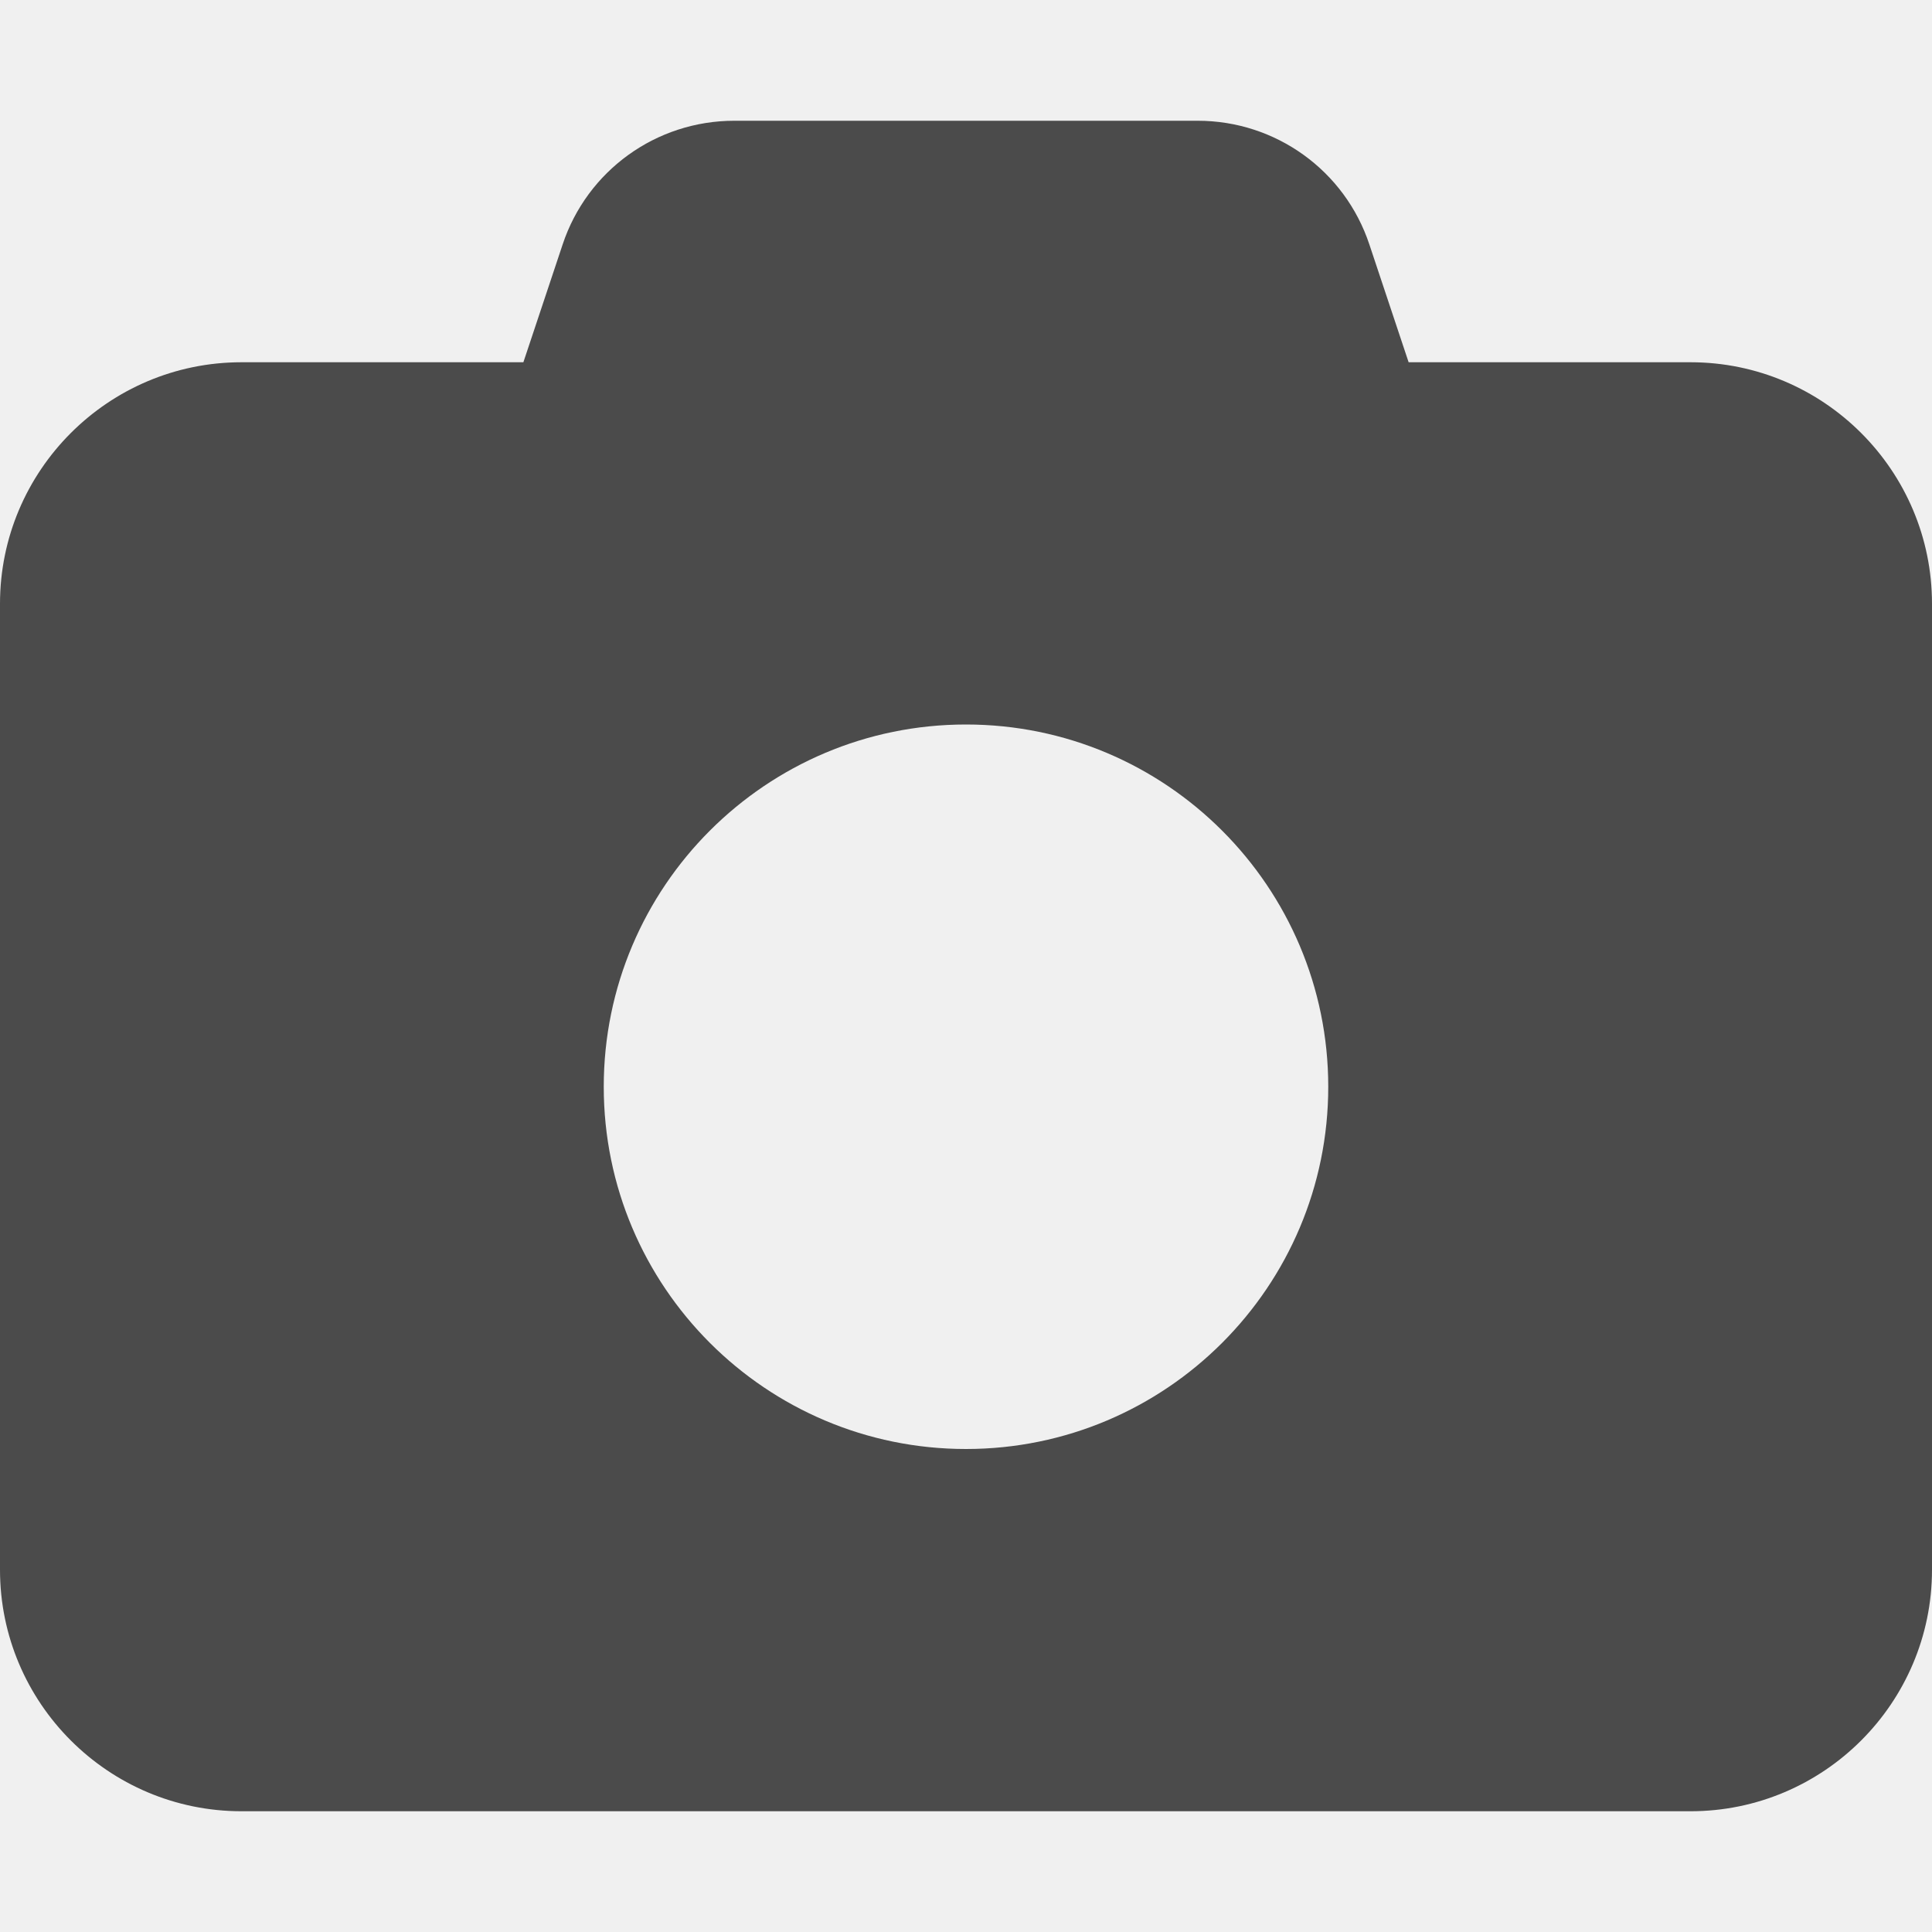
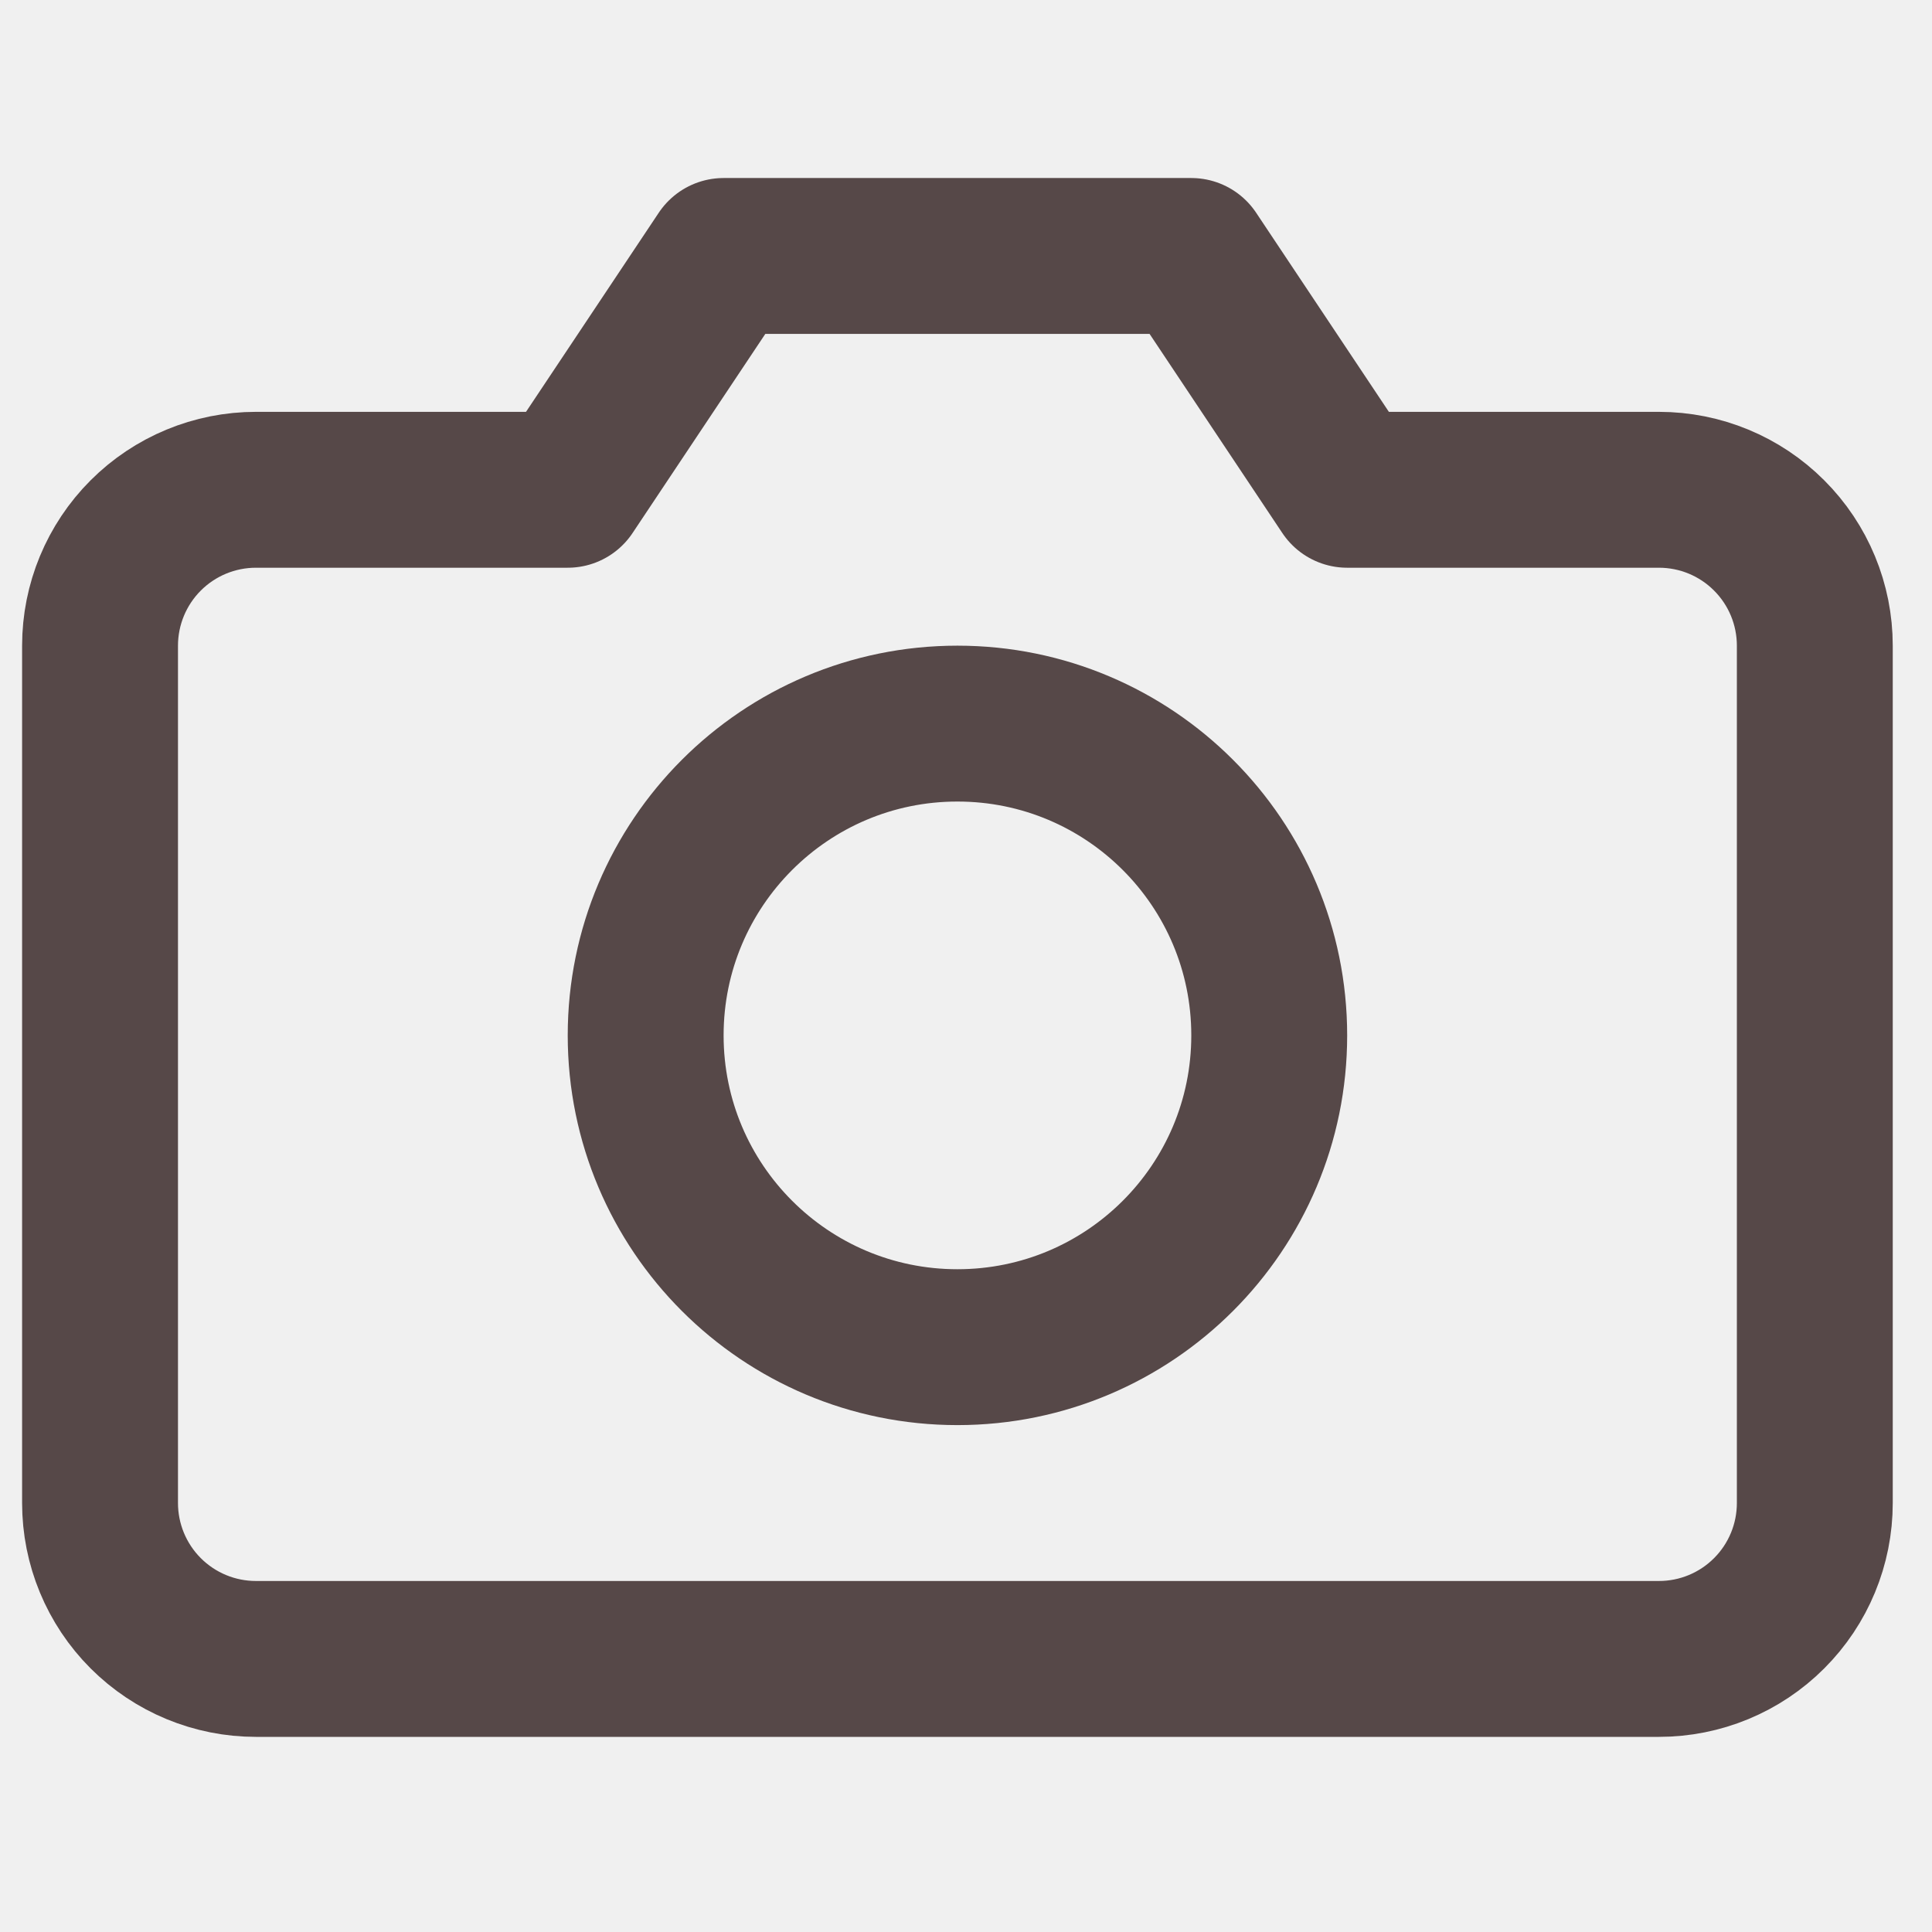
- <svg xmlns="http://www.w3.org/2000/svg" viewBox="0 0 512 512">
-   <path d="M149.1 64.8L138.7 96H64C28.7 96 0 124.7 0 160V416c0 35.3 28.7 64 64 64H448c35.3 0 64-28.7 64-64V160c0-35.3-28.7-64-64-64H373.3L362.9 64.8C356.4 45.2 338.1 32 317.4 32H194.6c-20.7 0-39 13.2-45.5 32.8zM256 384c-53 0-96-43-96-96s43-96 96-96s96 43 96 96s-43 96-96 96z" fill="#4B4B4B" />
+ <svg xmlns="http://www.w3.org/2000/svg" width="41" height="41" viewBox="0 0 41 41" fill="none">
+   <g clip-path="url(#clip0_20_20)">
+     <path d="M38.513 31.897C38.513 32.774 38.165 33.616 37.544 34.236C36.924 34.857 36.083 35.205 35.205 35.205H5.432C4.554 35.205 3.713 34.857 3.092 34.236C2.472 33.616 2.123 32.774 2.123 31.897V13.702C2.123 12.825 2.472 11.983 3.092 11.363C3.713 10.742 4.554 10.394 5.432 10.394H12.048L15.356 5.432H25.281L28.589 10.394H35.205C36.083 10.394 36.924 10.742 37.544 11.363C38.165 11.983 38.513 12.825 38.513 13.702V31.897Z" stroke="#564848" stroke-width="3.308" stroke-linecap="round" stroke-linejoin="round" />
+     <path d="M20.318 28.589C23.973 28.589 26.935 25.627 26.935 21.973C26.935 18.318 23.973 15.356 20.318 15.356C16.664 15.356 13.702 18.318 13.702 21.973C13.702 25.627 16.664 28.589 20.318 28.589Z" stroke="#564848" stroke-width="3.308" stroke-linecap="round" stroke-linejoin="round" />
+   </g>
+   <defs>
+     <clipPath id="clip0_20_20">
+       <rect width="39.698" height="39.698" fill="white" transform="translate(0.469387 0.469391)" />
+     </clipPath>
+   </defs>
</svg>
